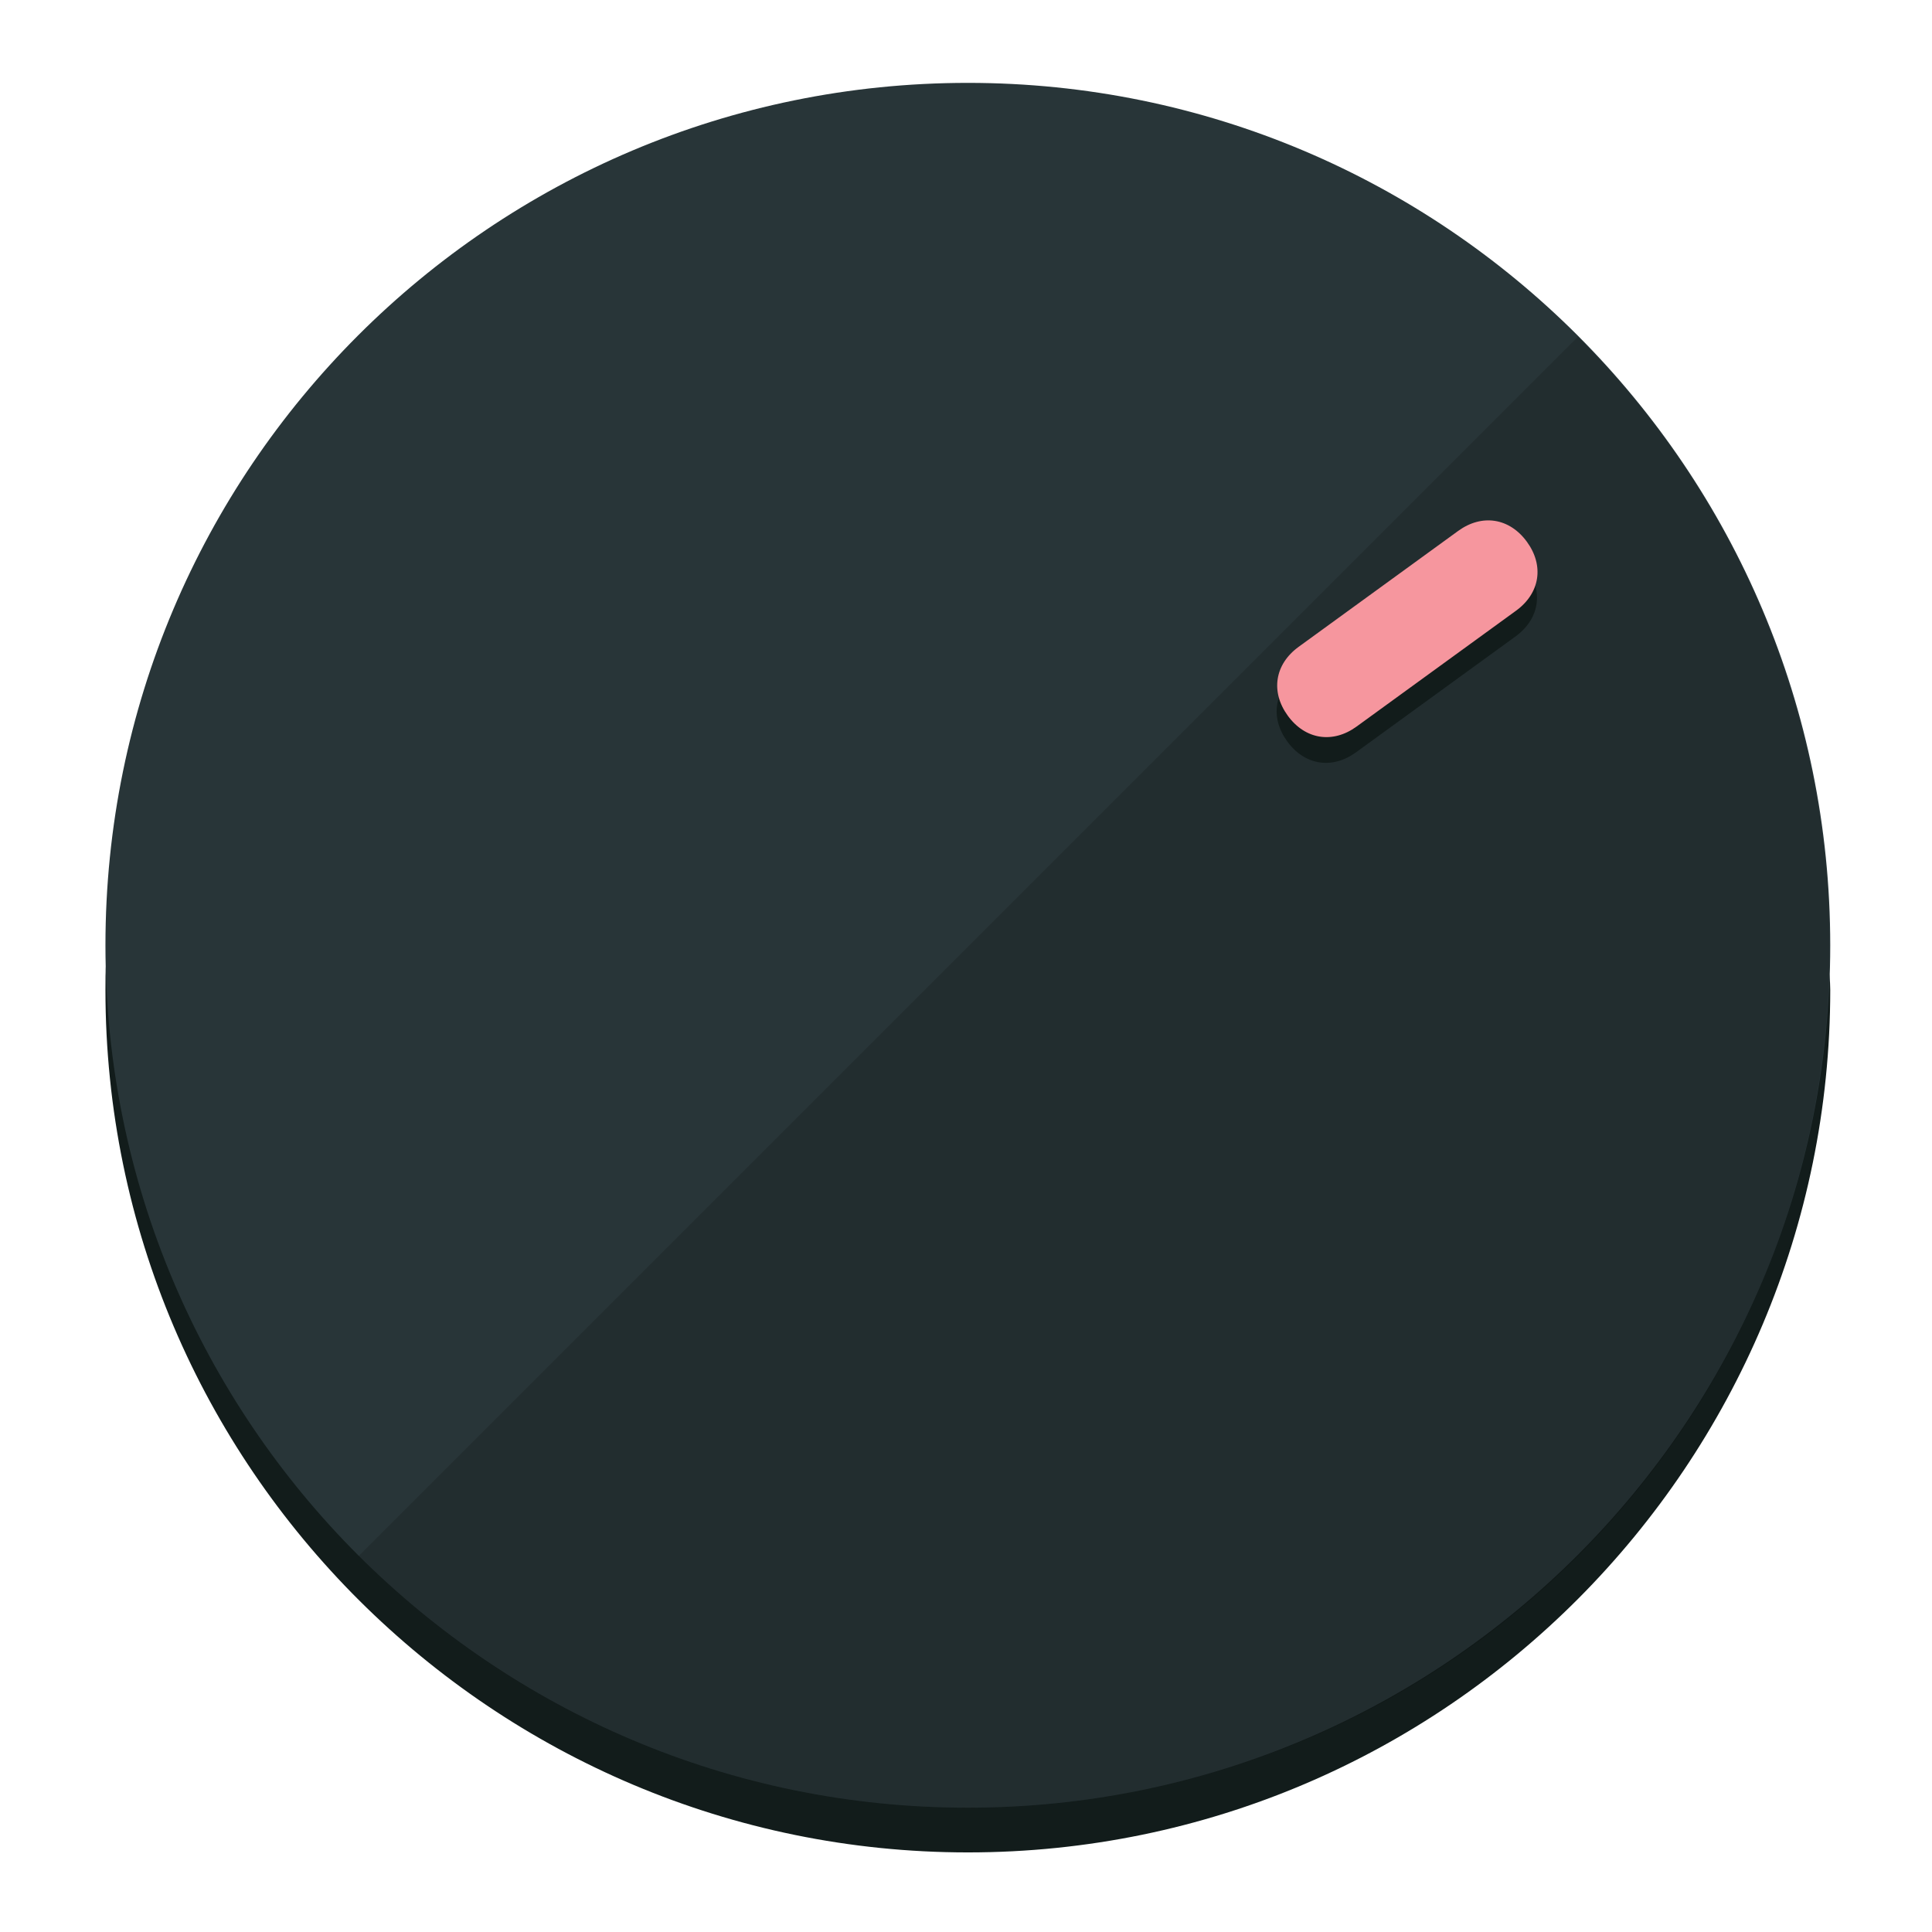
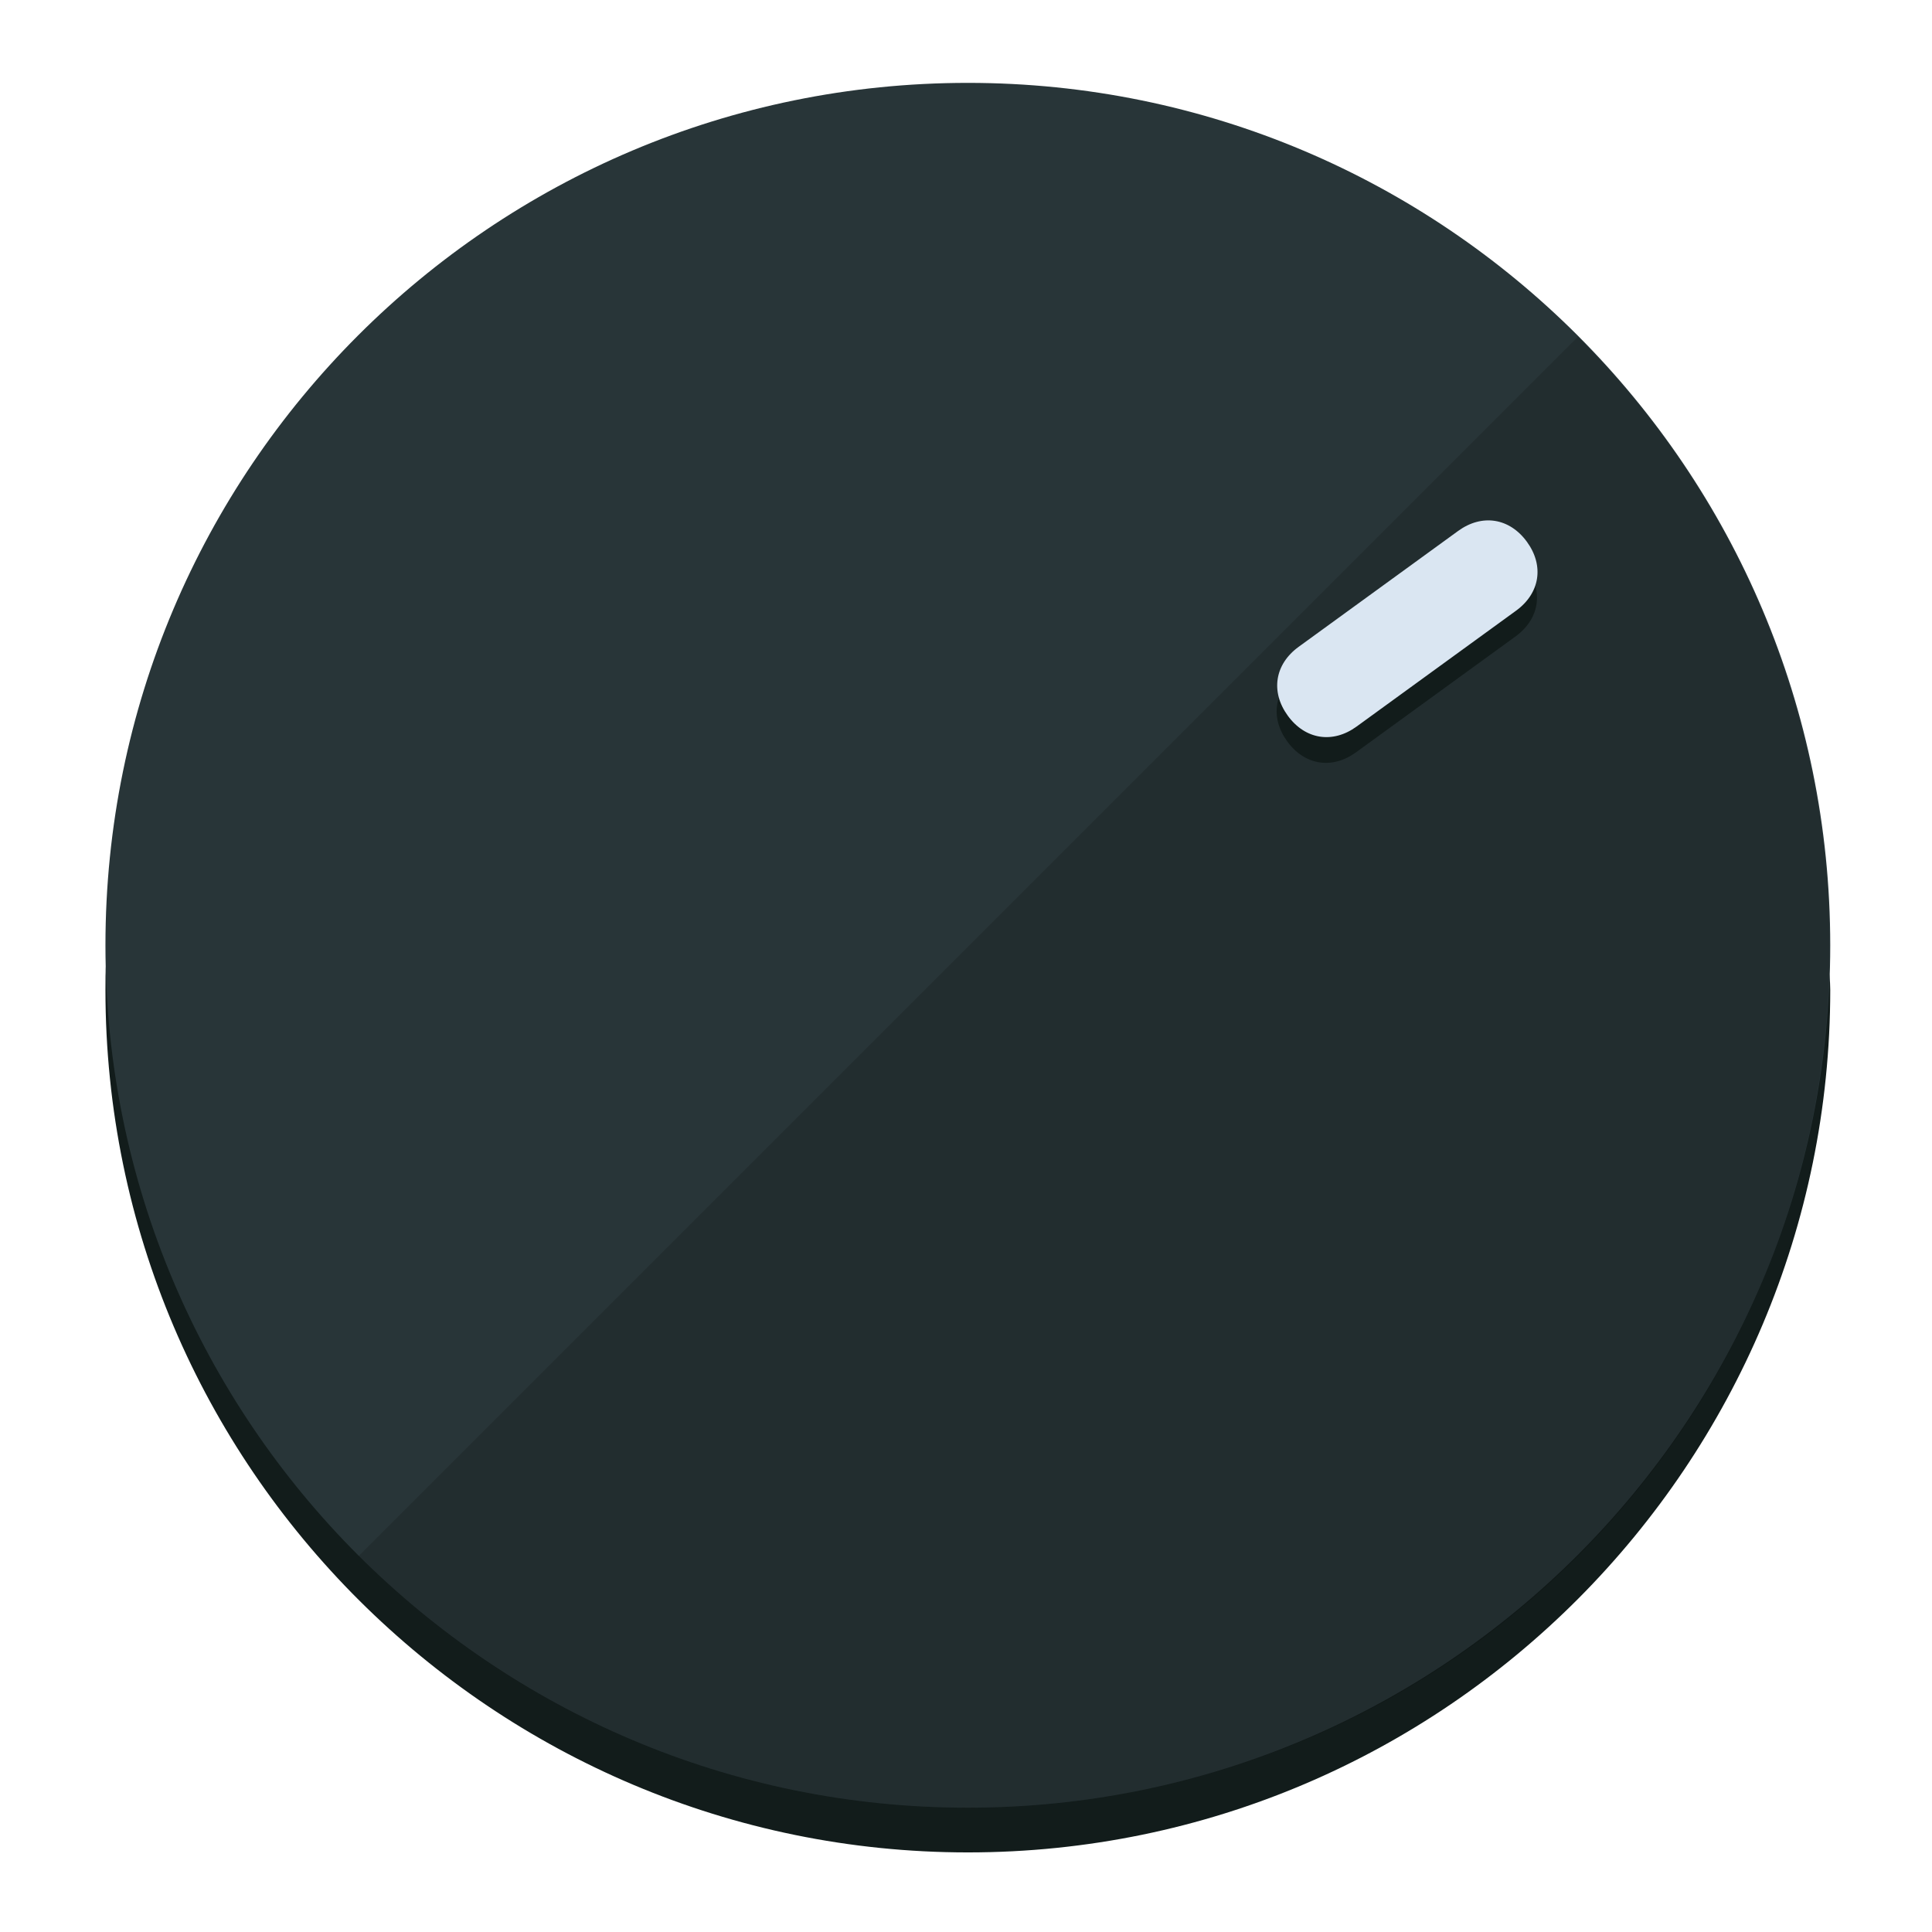
<svg xmlns="http://www.w3.org/2000/svg" height="120px" width="120px" version="1.1" id="Layer_1" viewBox="0 0 496.8 496.8" xml:space="preserve">
  <defs id="defs23" />
  <g id="g3158">
    <path style="display:inline;fill:#121c1b;fill-opacity:1;stroke-width:1.584" d="m 248.875,445.92 c 116.582,0 212.89,-91.238 220.493,-205.286 0,5.069 1.267,8.87 1.267,13.939 0,121.651 -98.842,221.76 -221.76,221.76 -121.651,0 -221.76,-98.842 -221.76,-221.76 0,-5.069 0,-8.87 1.267,-13.939 7.603,114.048 103.91,205.286 220.493,205.286 z" id="path8" />
    <circle style="display:inline;fill:#283538;fill-opacity:1;stroke-width:1.584" cx="248.875" cy="243.071" r="221.76" id="circle12" />
    <path style="display:inline;fill:#000000;fill-opacity:0.154;stroke-width:1.587" d="m 405.744,86.606 c 86.308,86.308 86.308,227.193 0,313.5 -86.308,86.308 -227.193,86.308 -313.5,0" id="path14" />
  </g>
  <g id="g3198">
    <circle style="display:none;fill:#000000;fill-opacity:0;stroke-width:1.584" cx="343.108" cy="-57.84" r="221.76" id="circle12-3" transform="rotate(54)" />
    <path style="display:inline;fill:#121c1b;fill-opacity:1;stroke-width:1.584" d="m 348.699,193.447 c -6.151,4.469 -13.231,3.348 -17.7,-2.803 v 0 c -4.469,-6.151 -3.348,-13.231 2.803,-17.7 l 41.007,-29.794 c 6.151,-4.469 13.231,-3.348 17.7,2.803 v 0 c 4.469,6.151 3.348,13.231 -2.803,17.7 z" id="path3789" />
-     <path style="display:inline;fill:#F6969E;stroke-width:1.584" d="m 348.836,186.828 c -6.151,4.469 -13.231,3.348 -17.7,-2.803 v 0 c -4.469,-6.151 -3.348,-13.231 2.803,-17.7 l 41.007,-29.794 c 6.151,-4.469 13.231,-3.348 17.7,2.803 v 0 c 4.469,6.151 3.348,13.231 -2.803,17.7 z" id="path915" />
+     <path style="display:inline;fill:#DAE6F2;stroke-width:1.584" d="m 348.836,186.828 c -6.151,4.469 -13.231,3.348 -17.7,-2.803 v 0 c -4.469,-6.151 -3.348,-13.231 2.803,-17.7 l 41.007,-29.794 c 6.151,-4.469 13.231,-3.348 17.7,2.803 v 0 c 4.469,6.151 3.348,13.231 -2.803,17.7 z" id="path915" />
  </g>
</svg>
